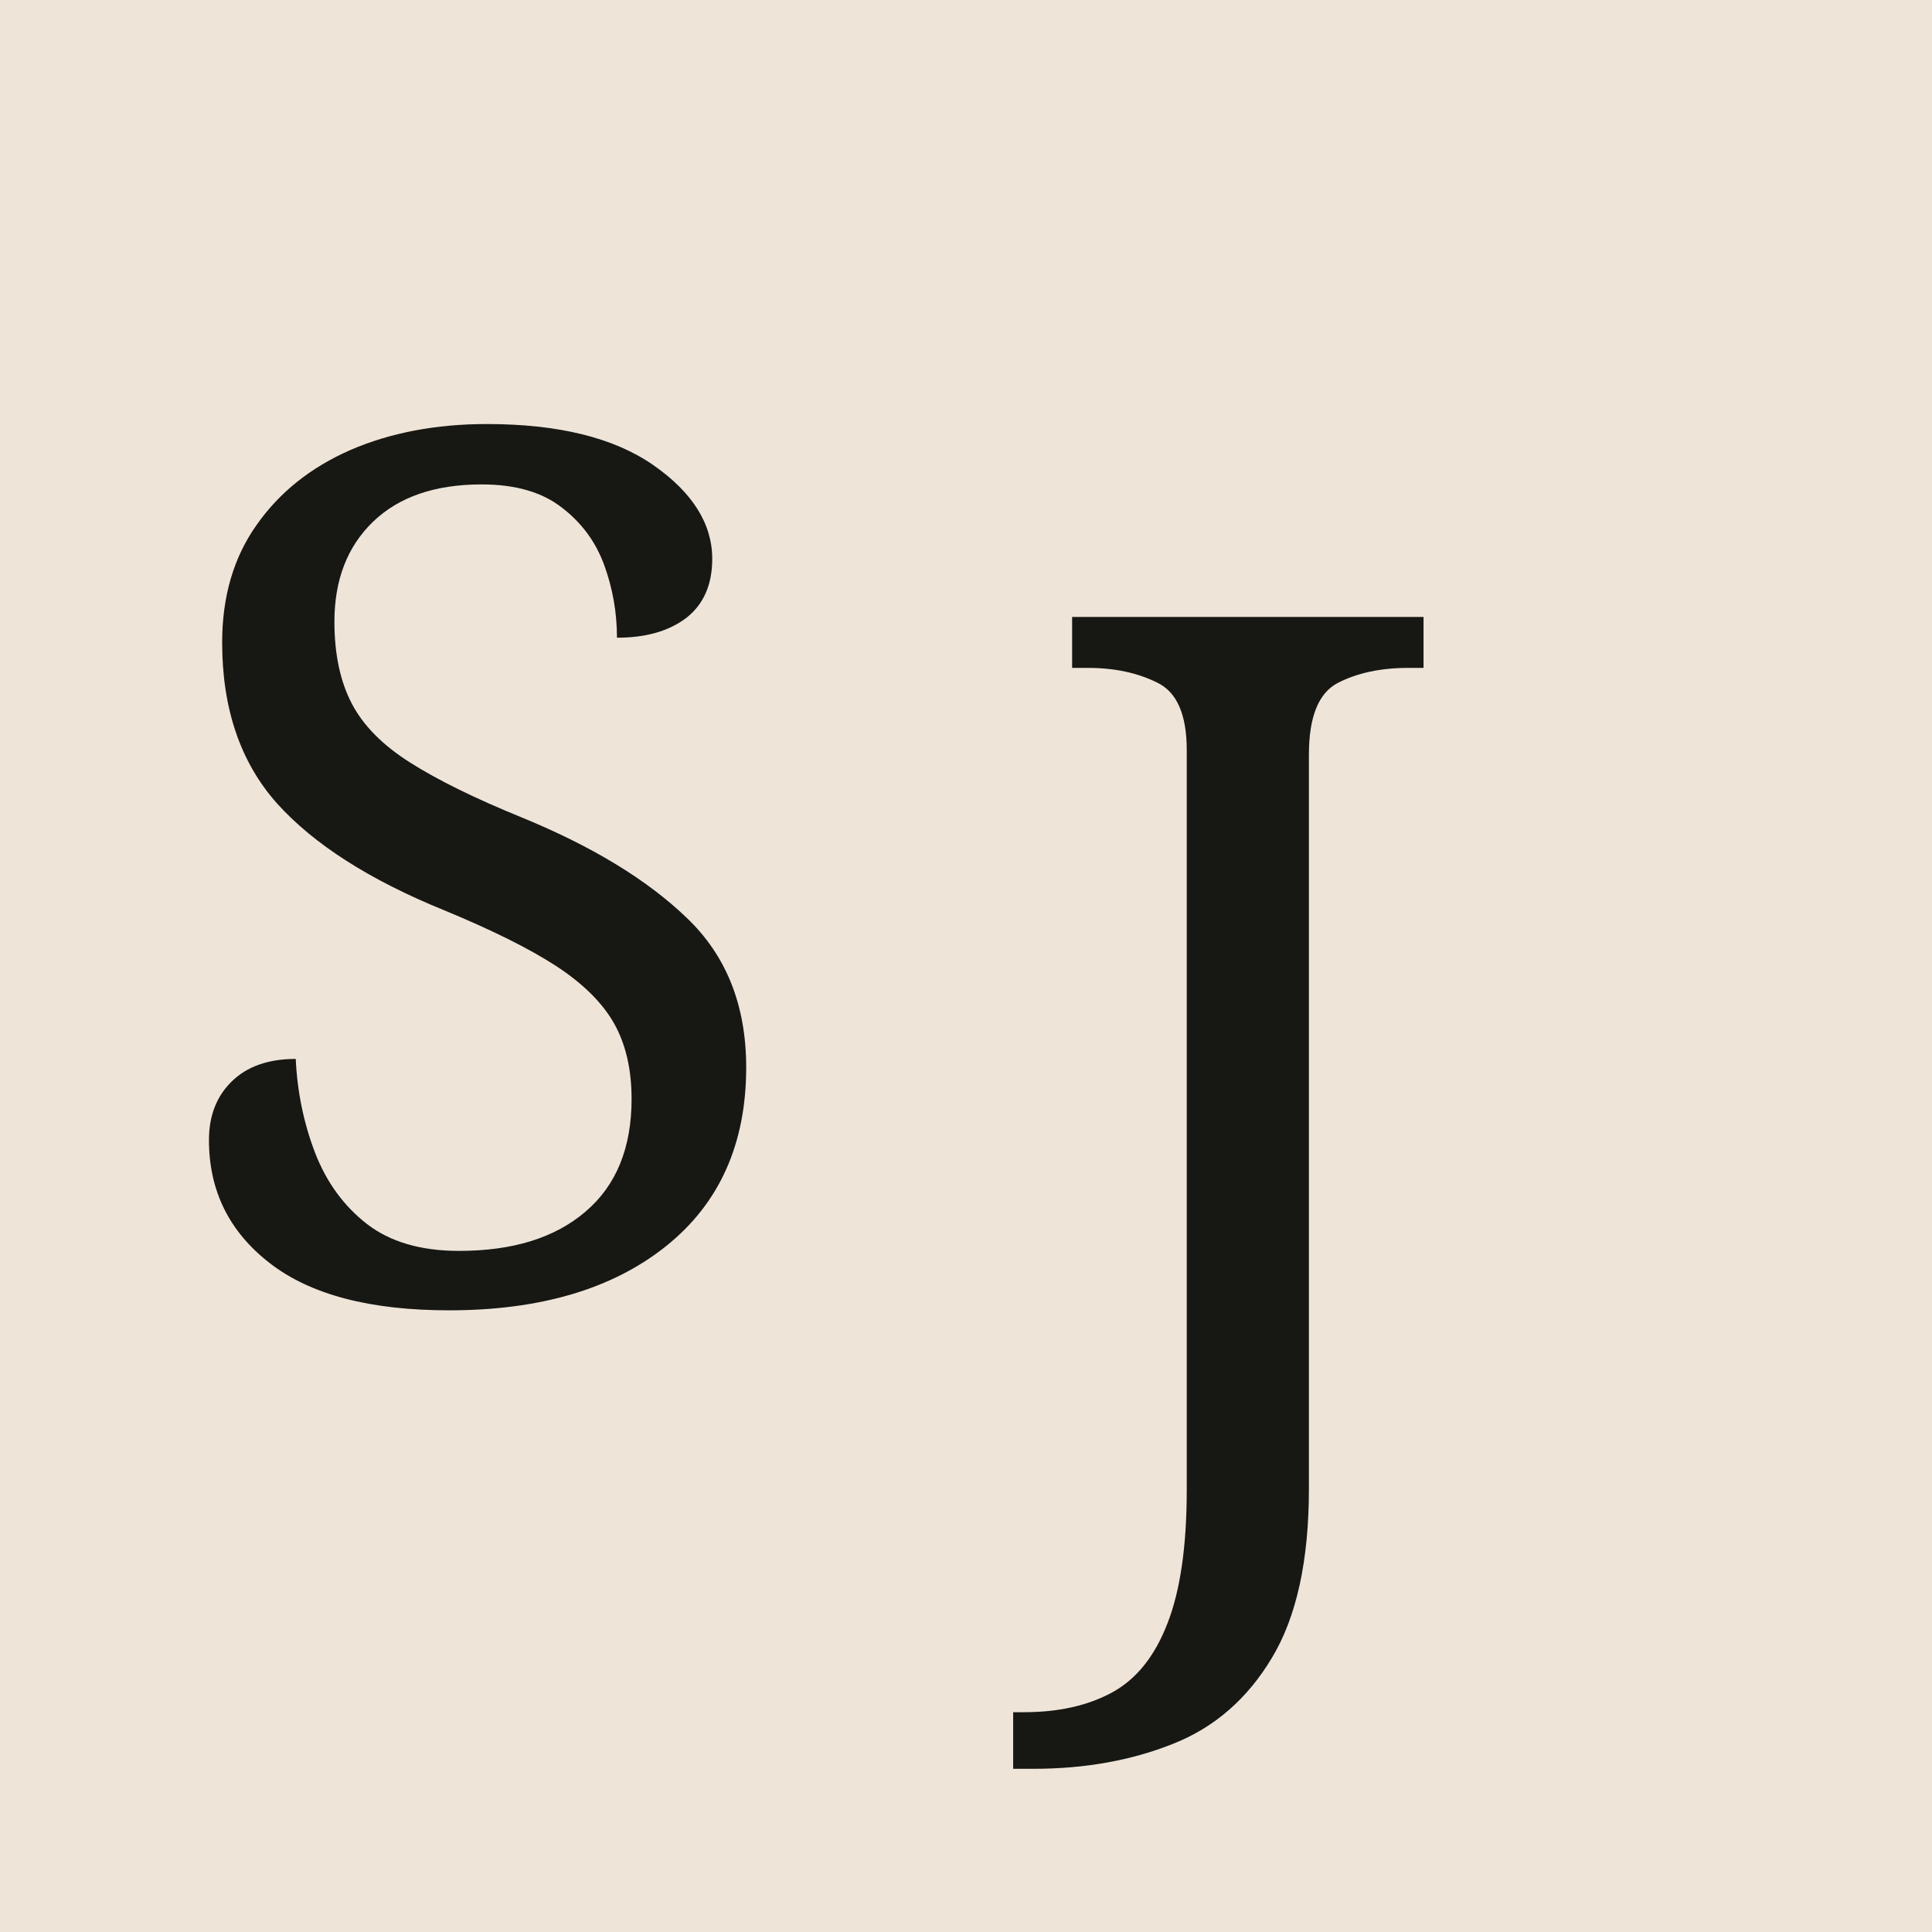
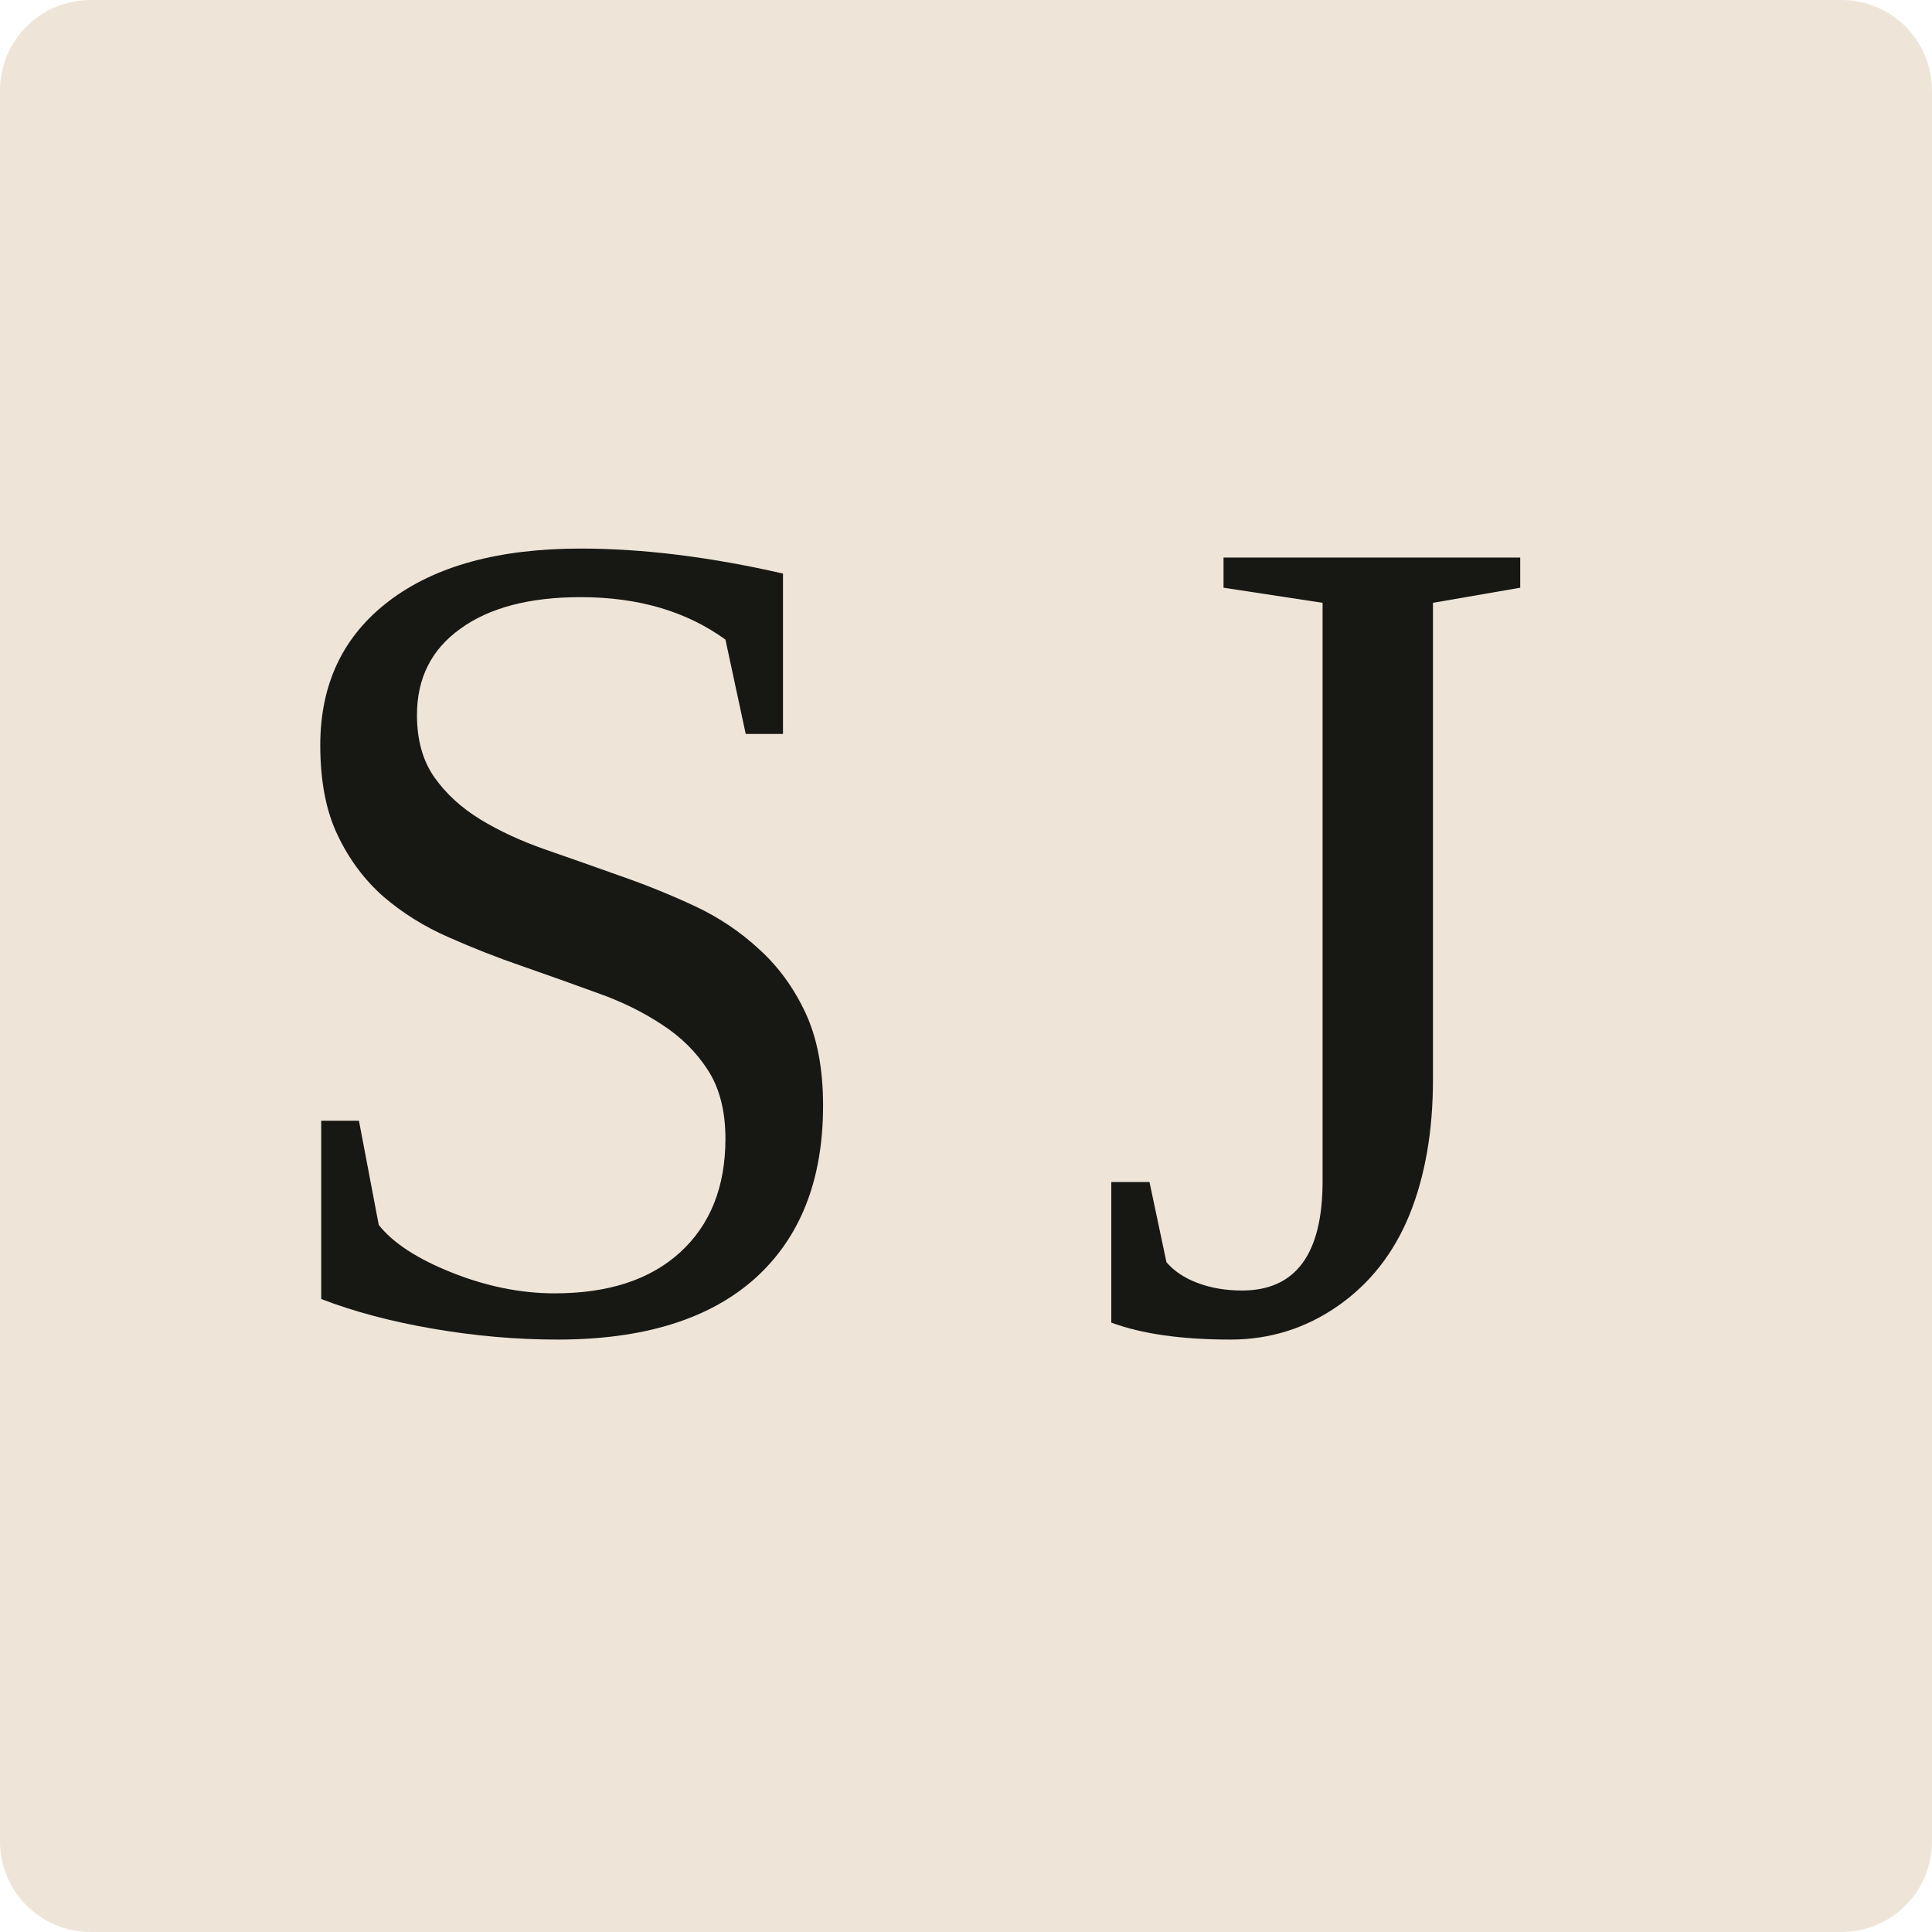
<svg xmlns="http://www.w3.org/2000/svg" viewBox="0 0 64 64">
-   <rect width="64" height="64" fill="#EEE5D8" />
-   <text x="5" y="43" fill="#171714" font-family="Georgia,serif" font-size="40" font-weight="400">S</text>
-   <text x="34" y="49" fill="#171714" font-family="Georgia,serif" font-size="40" font-weight="400">J</text>
+   <rect width="64" height="64" rx="3" fill="#EEE5D8" />
+   <text x="8" y="44" fill="#171714" font-family="Georgia, 'Times New Roman', serif" font-size="39" font-weight="400">S</text>
+   <text x="36" y="44" fill="#171714" font-family="Georgia, 'Times New Roman', serif" font-size="39" font-weight="400">J</text>
</svg>
